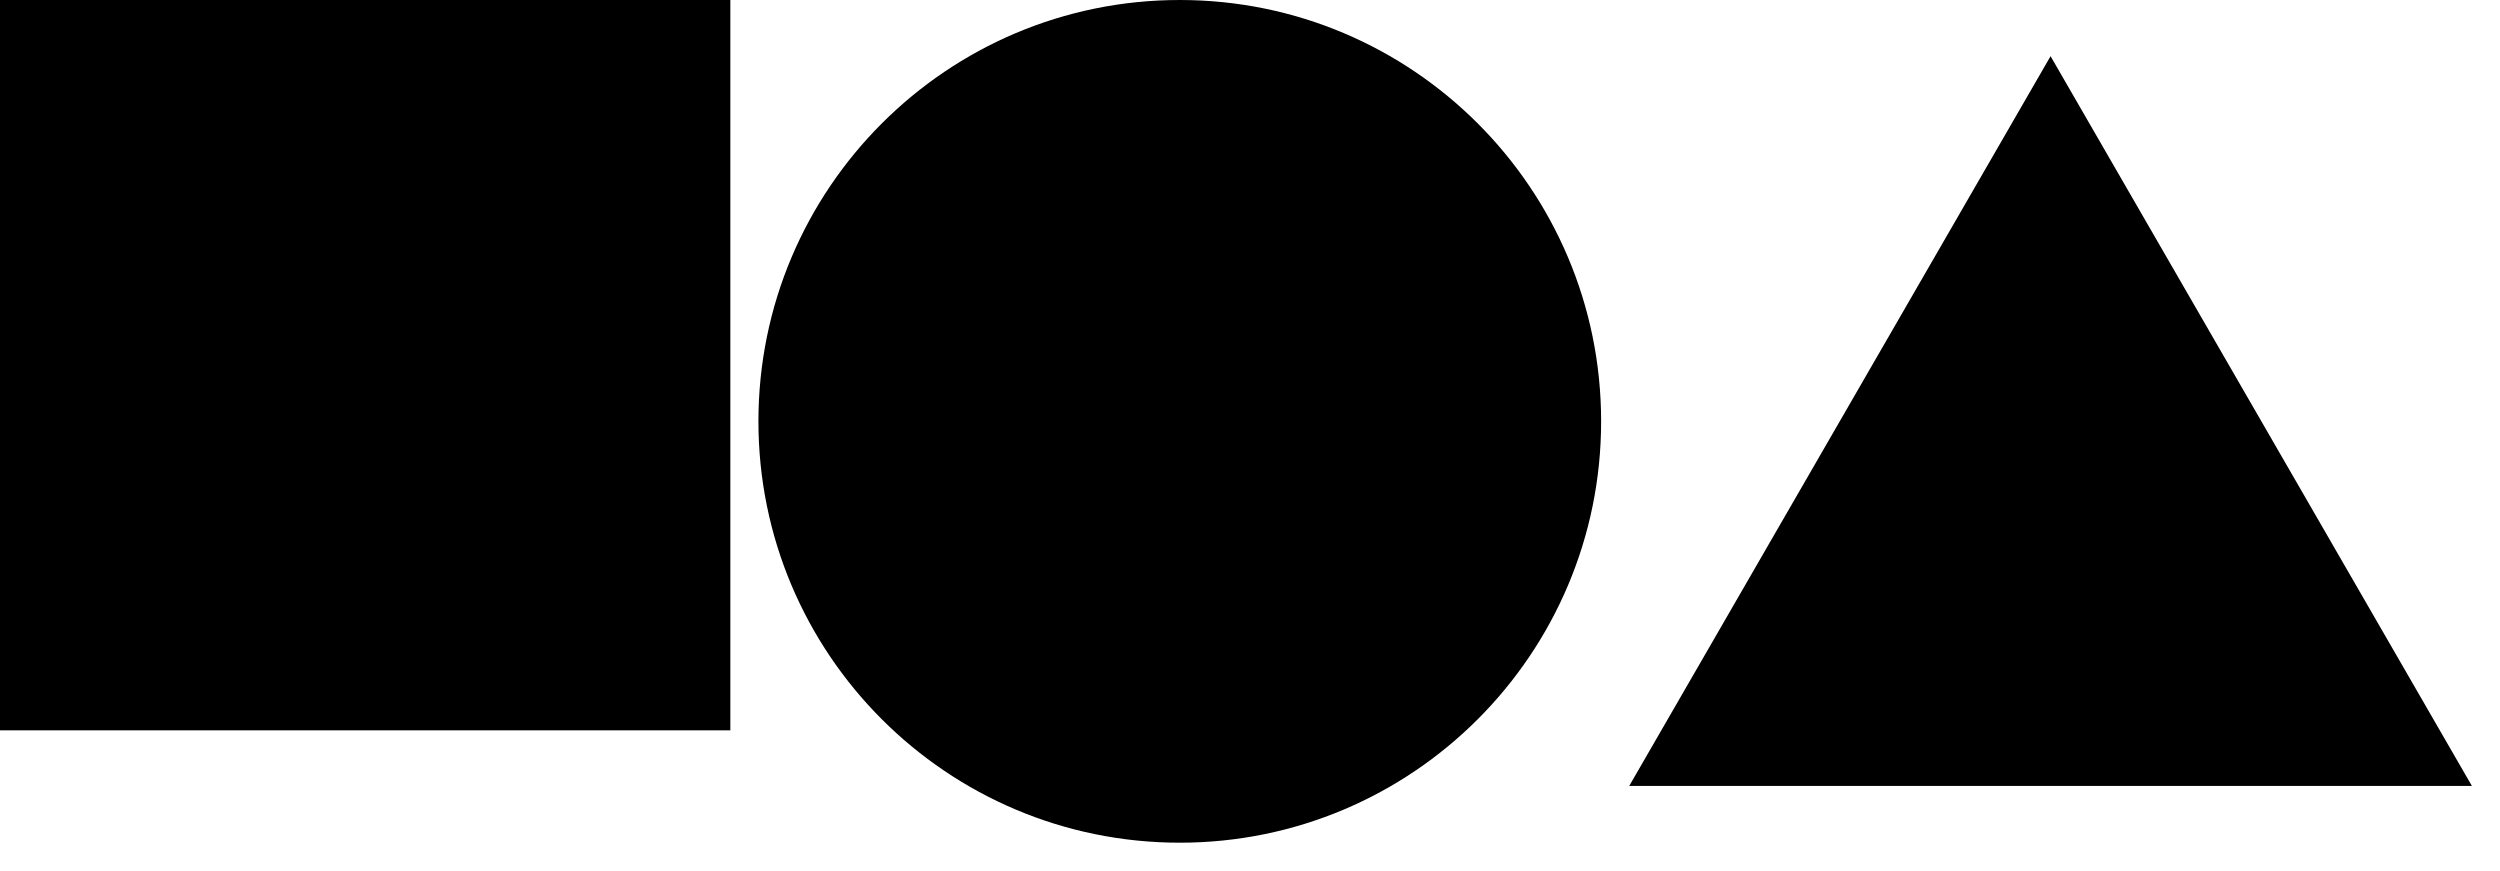
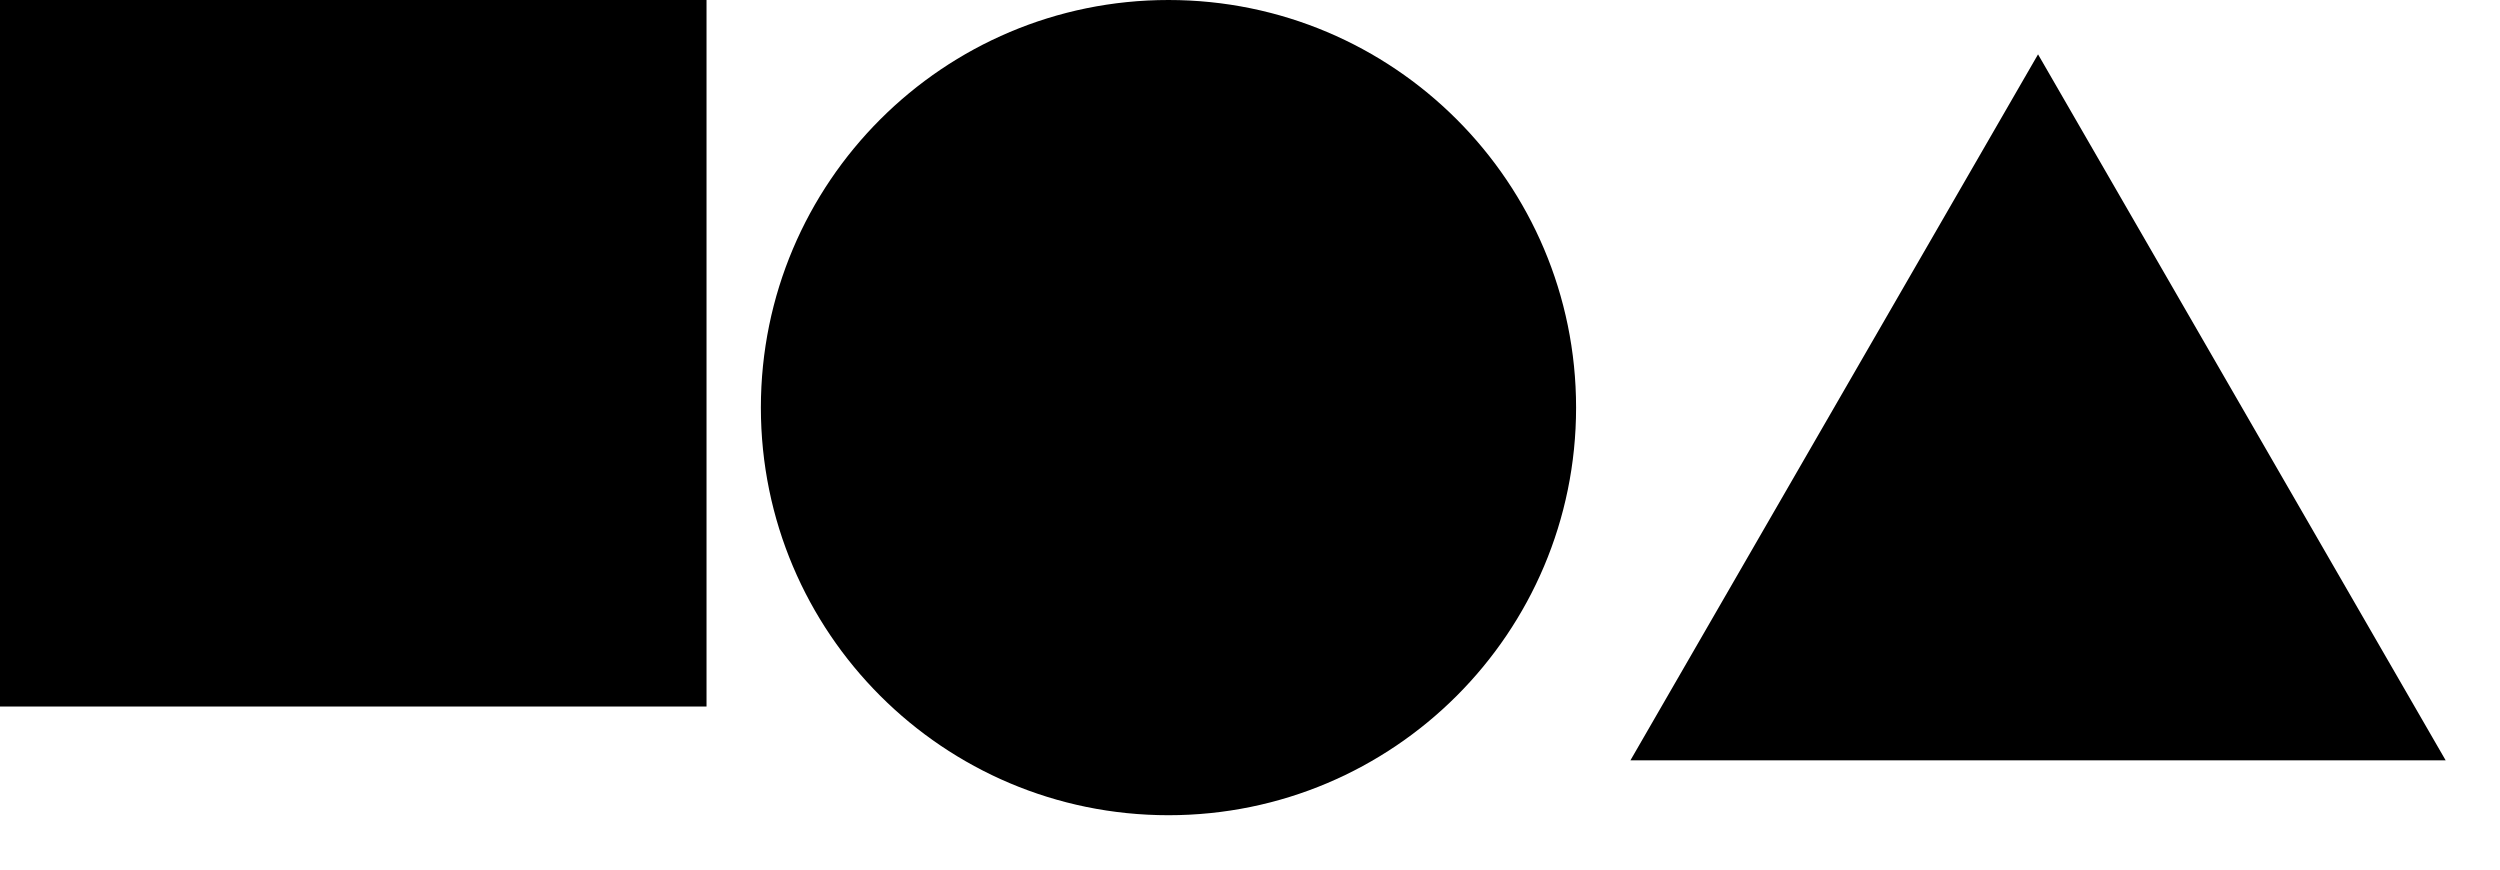
- <svg xmlns="http://www.w3.org/2000/svg" baseProfile="tiny" preserveAspectRatio="xMinYMin meet" viewBox="0 0 89 31" width="89" height="31">
+ <svg xmlns="http://www.w3.org/2000/svg" xmlns:xlink="http://www.w3.org/1999/xlink" baseProfile="tiny" preserveAspectRatio="xMinYMin meet" viewBox="0 0 92 32" width="92" height="32">
  <path d="M0 0h26v26h-26z" />
-   <g transform="translate(27)">
+   <g transform="translate(28)">
    <circle cx="15" cy="15" r="15" />
  </g>
-   <g transform="translate(58)">
-     <path d="M0 27.98l15-25.98 15 25.98h-30z" />
+   <g transform="translate(60)">
+     <defs>
+       <path id="a" d="M0 27.98l15-25.98 15 25.98h-30z" />
+     </defs>
+     <use xlink:href="#a" />
  </g>
</svg>
